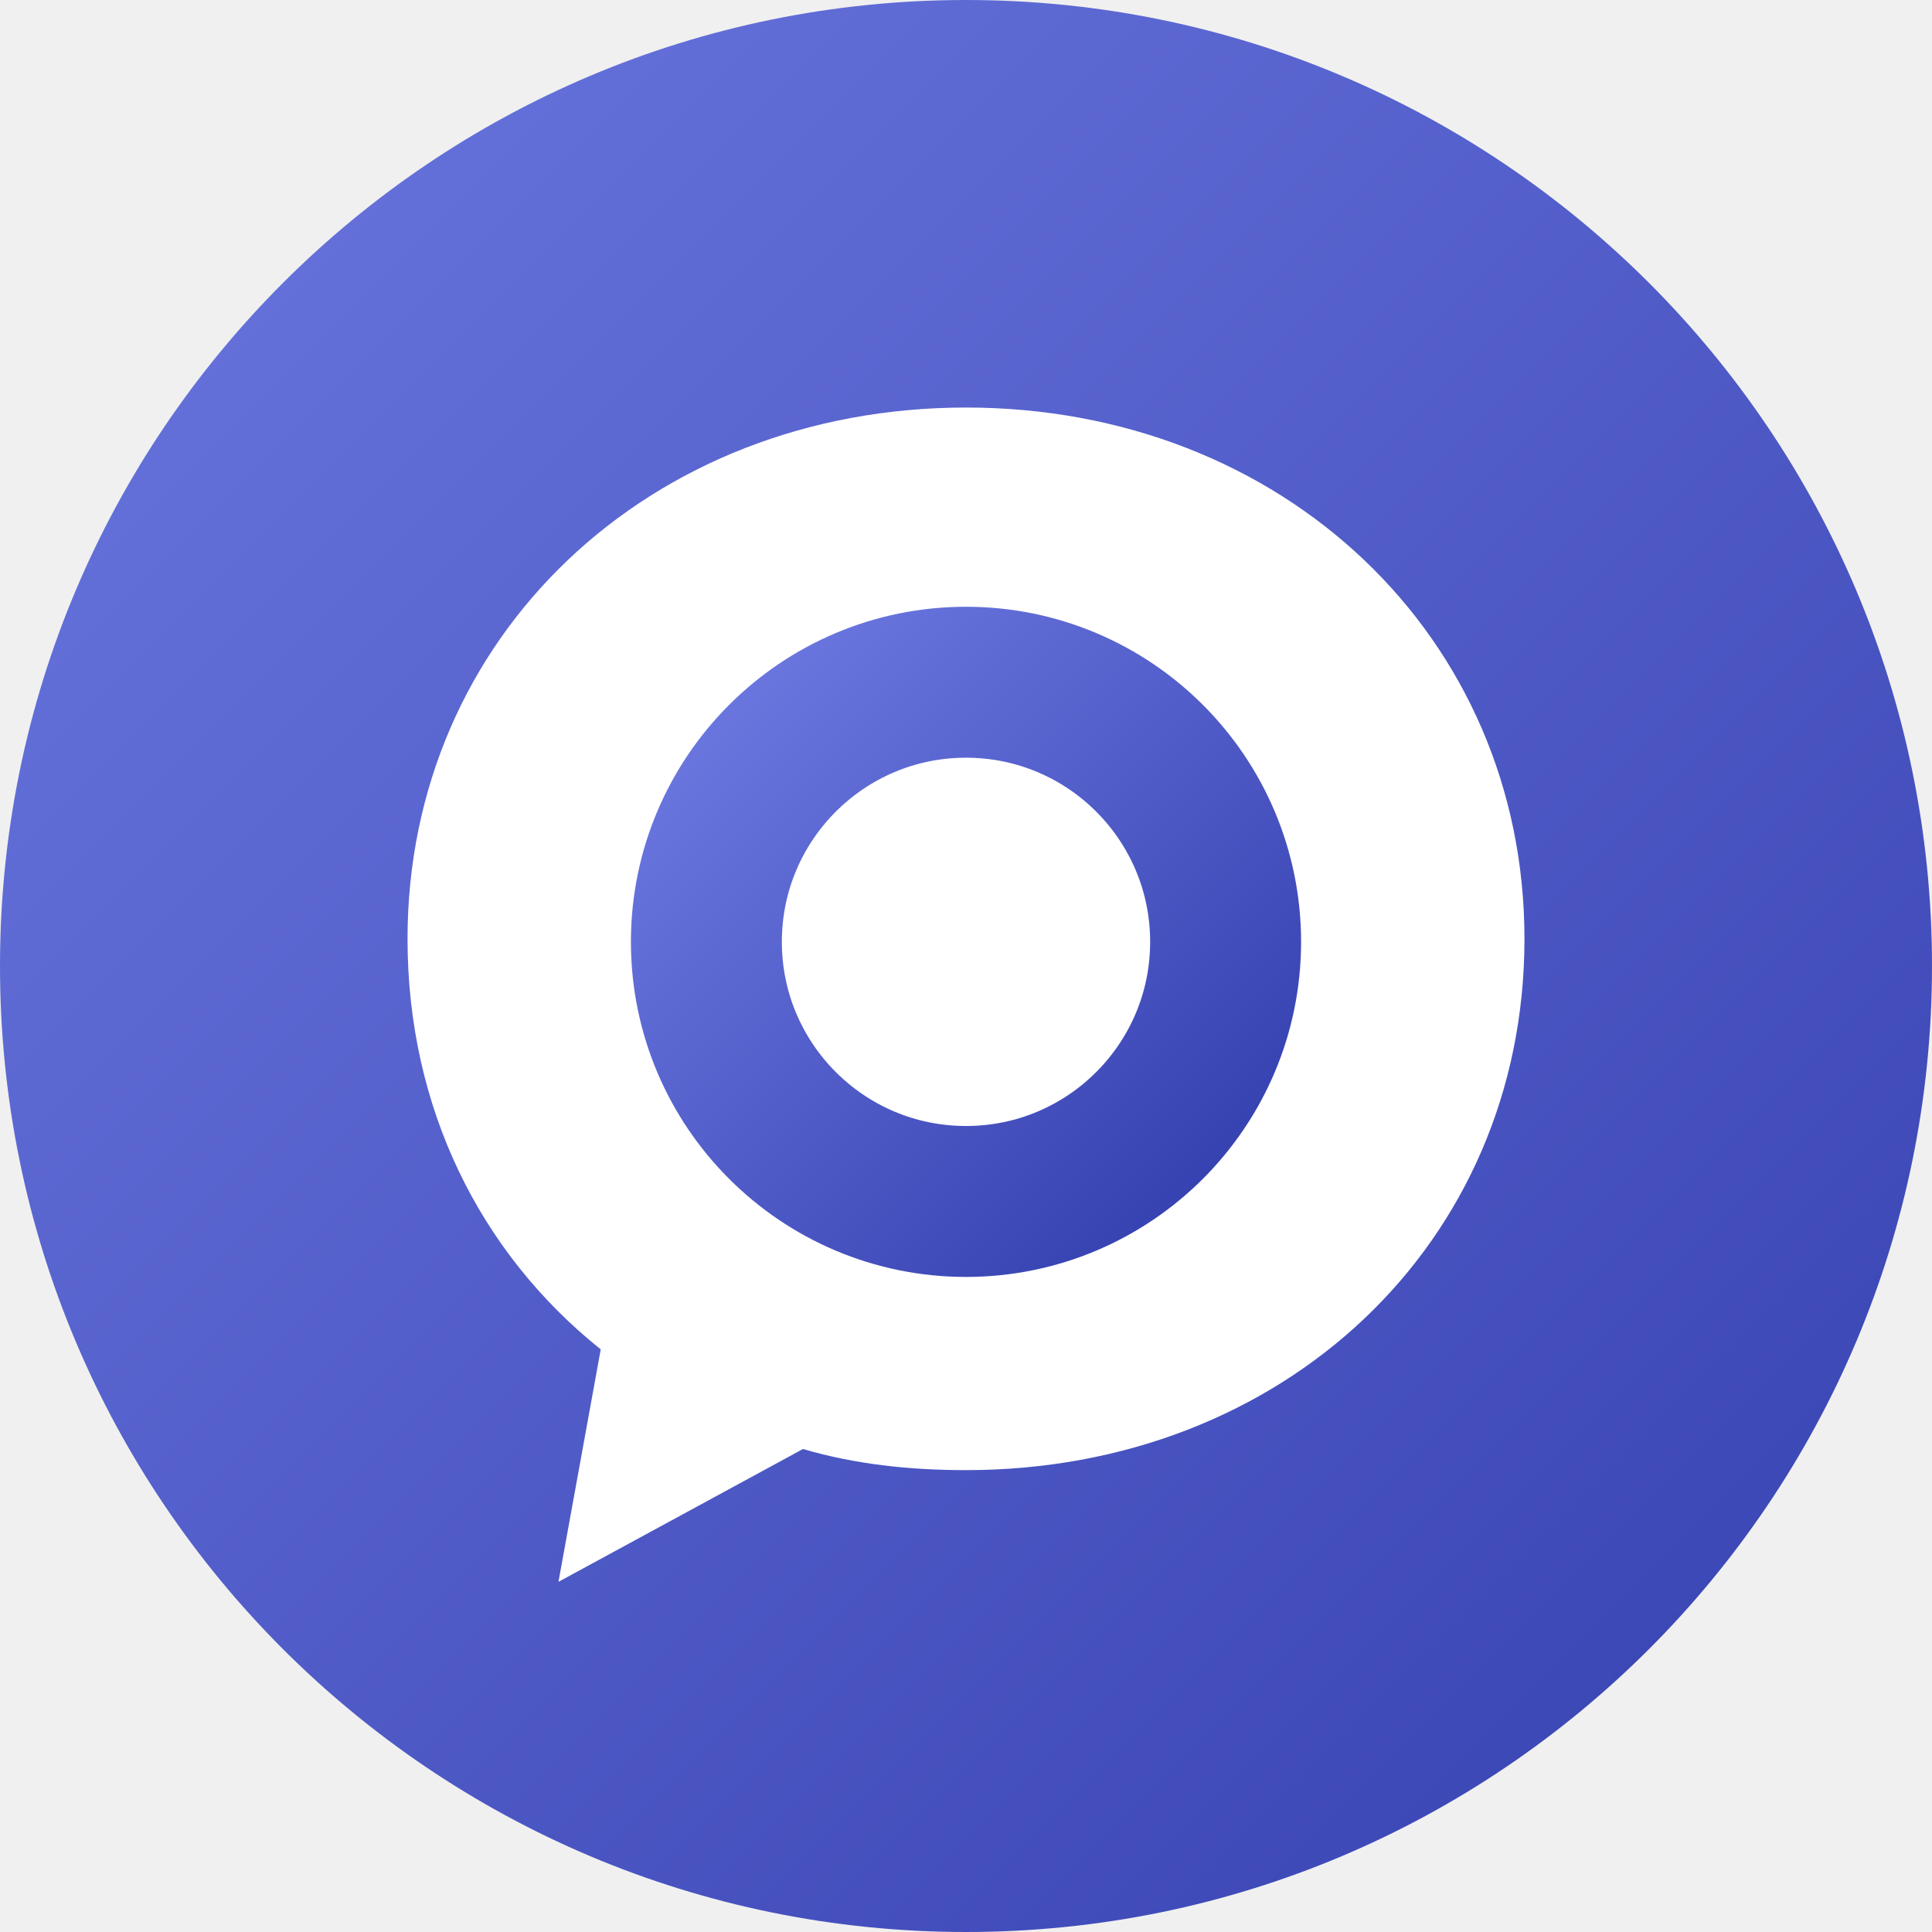
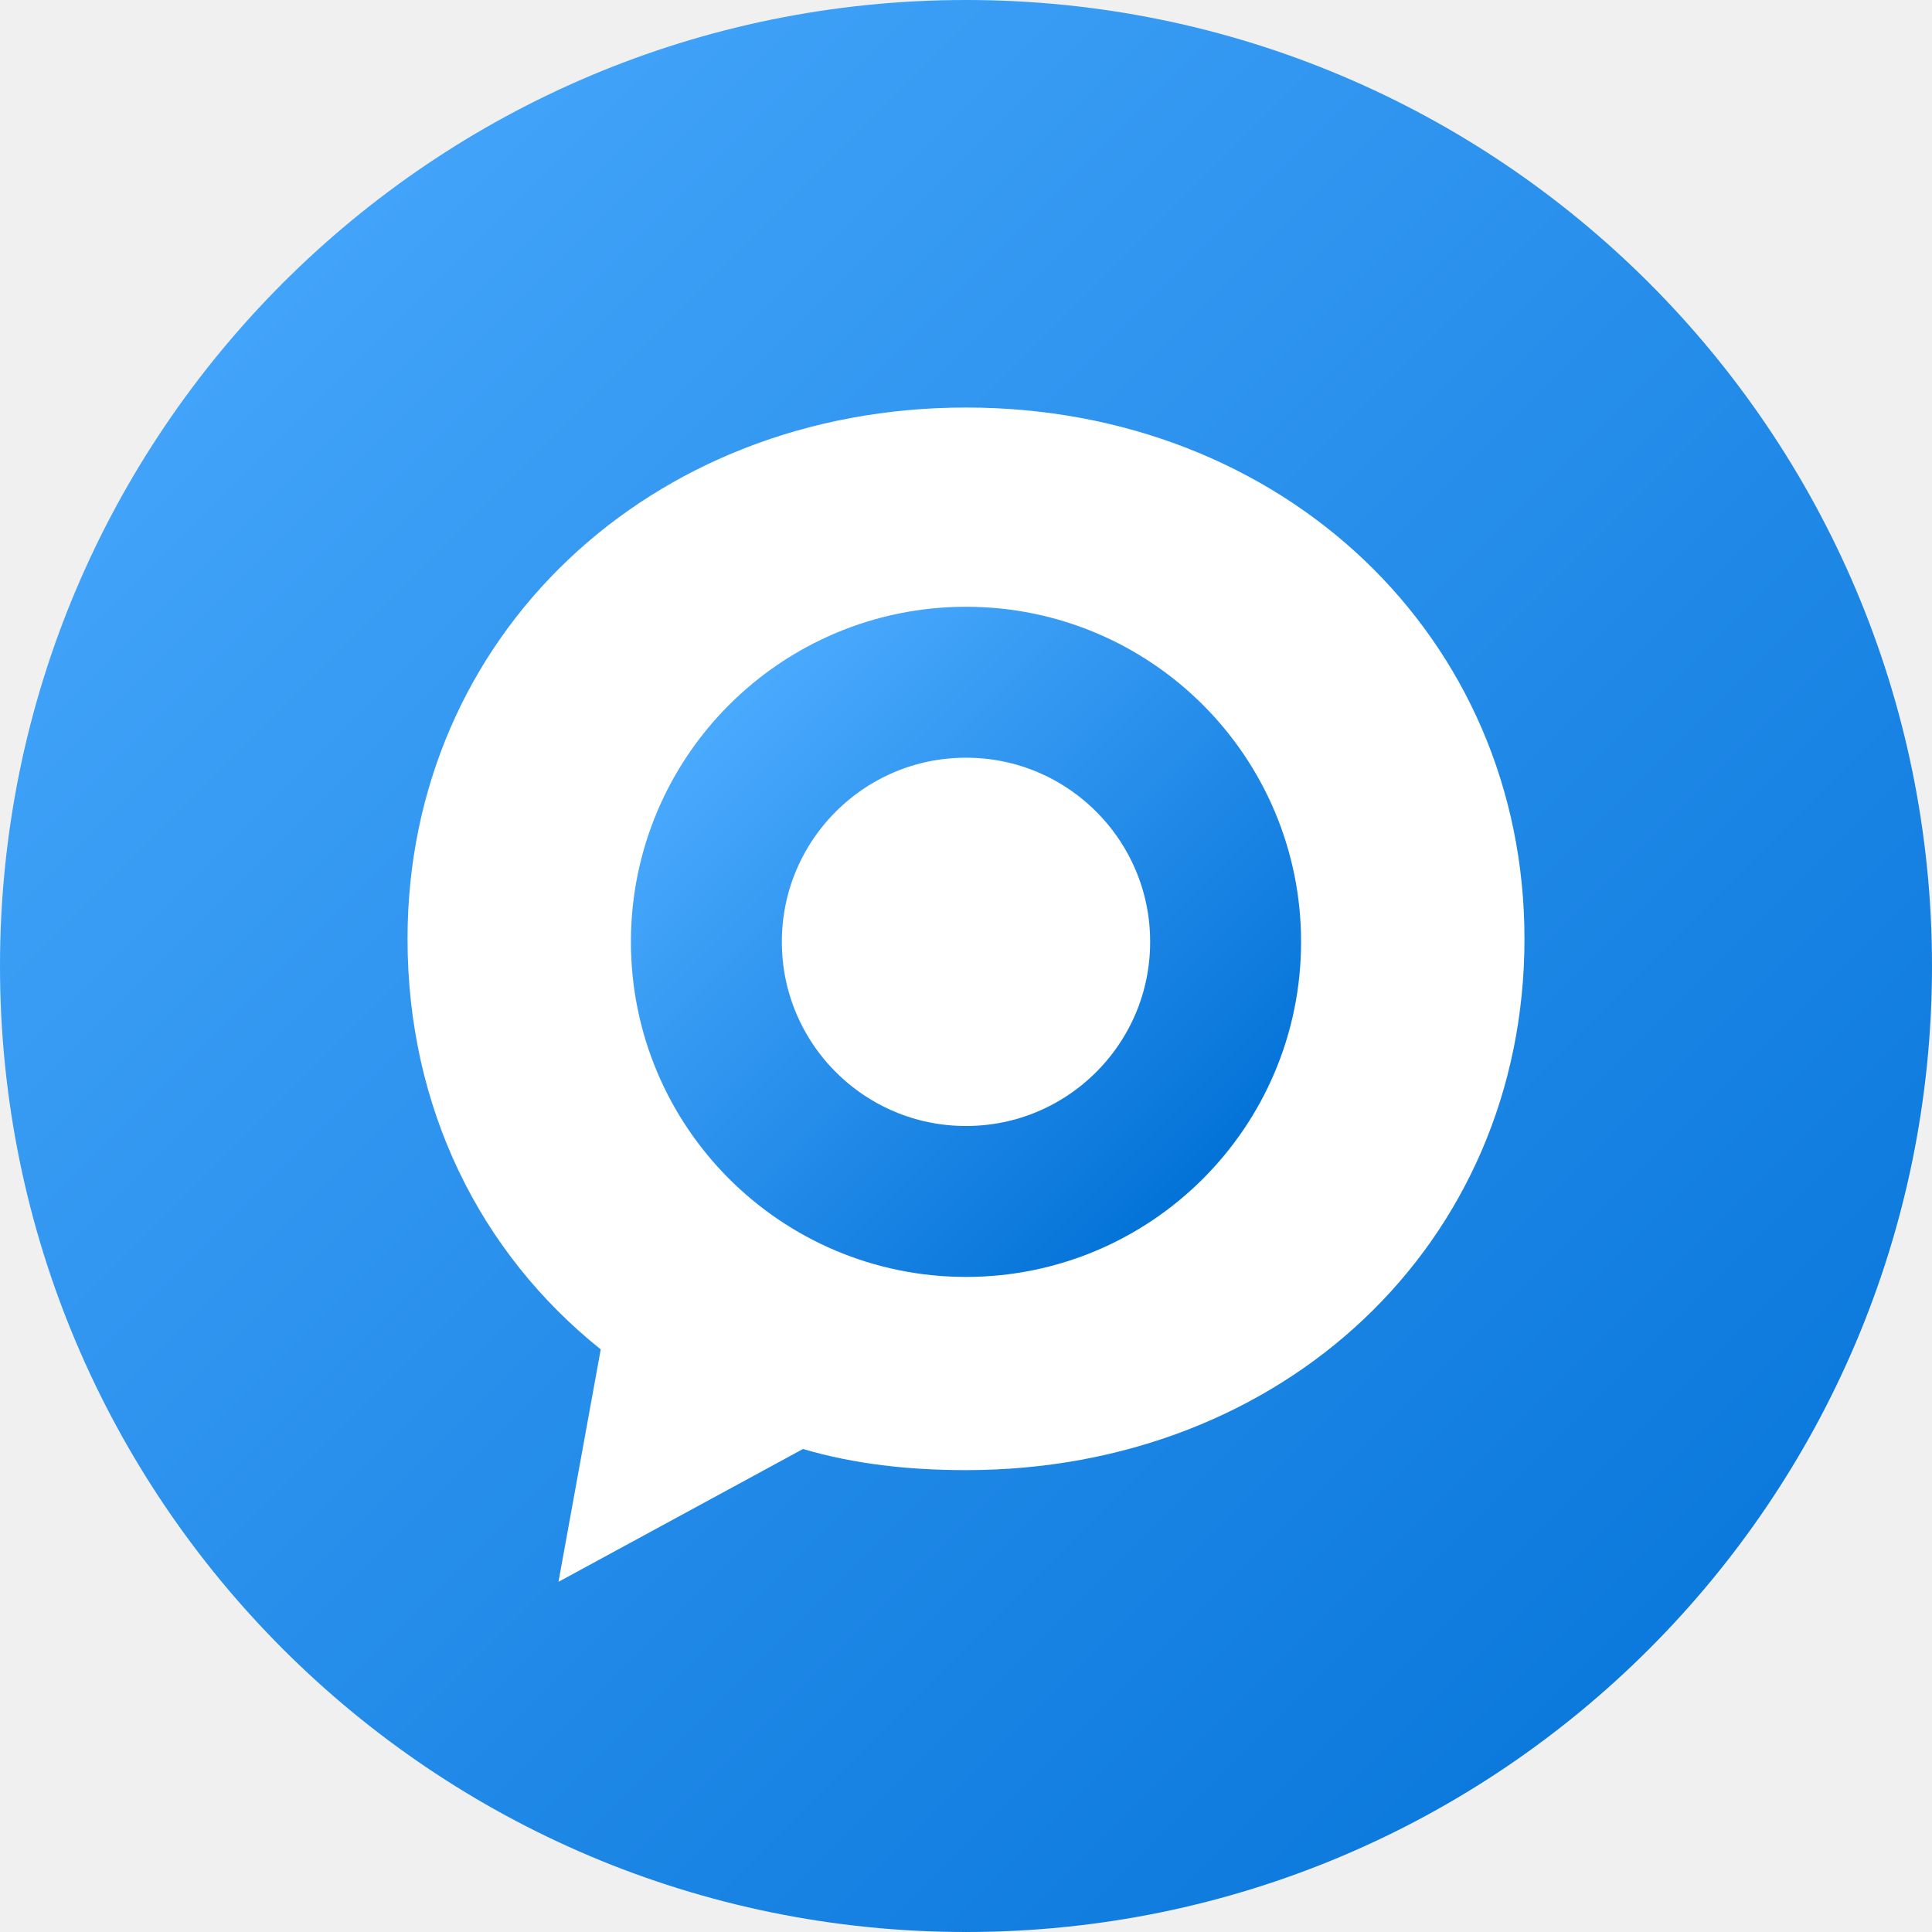
<svg xmlns="http://www.w3.org/2000/svg" viewBox="0 0 64 64" role="img" aria-label="Oremus">
  <defs>
    <linearGradient id="lg" x1="0" y1="0" x2="1" y2="1">
-       <stop offset="0" stop-color="#6c78e0" />
-       <stop offset="1" stop-color="#3540b0" />
+       <stop offset="0" stop-color="#4dacff" />
+       <stop offset="1" stop-color="#0070d6" />
    </linearGradient>
  </defs>
  <circle cx="32" cy="32" r="32" fill="url(#lg)" />
  <path fill="#fff" d="M32 13.5c10.5 0 18.5 7.6 18.5 17.6 0 10.1-8 17.6-18.5 17.6-1.9 0-3.7-.2-5.4-.7l-8.1 4.4 1.4-7.7c-4-3.2-6.4-8-6.4-13.6 0-10 8-17.6 18.5-17.6Z" />
  <circle cx="32" cy="31.2" r="8.6" fill="none" stroke="url(#lg)" stroke-width="5" />
</svg>
